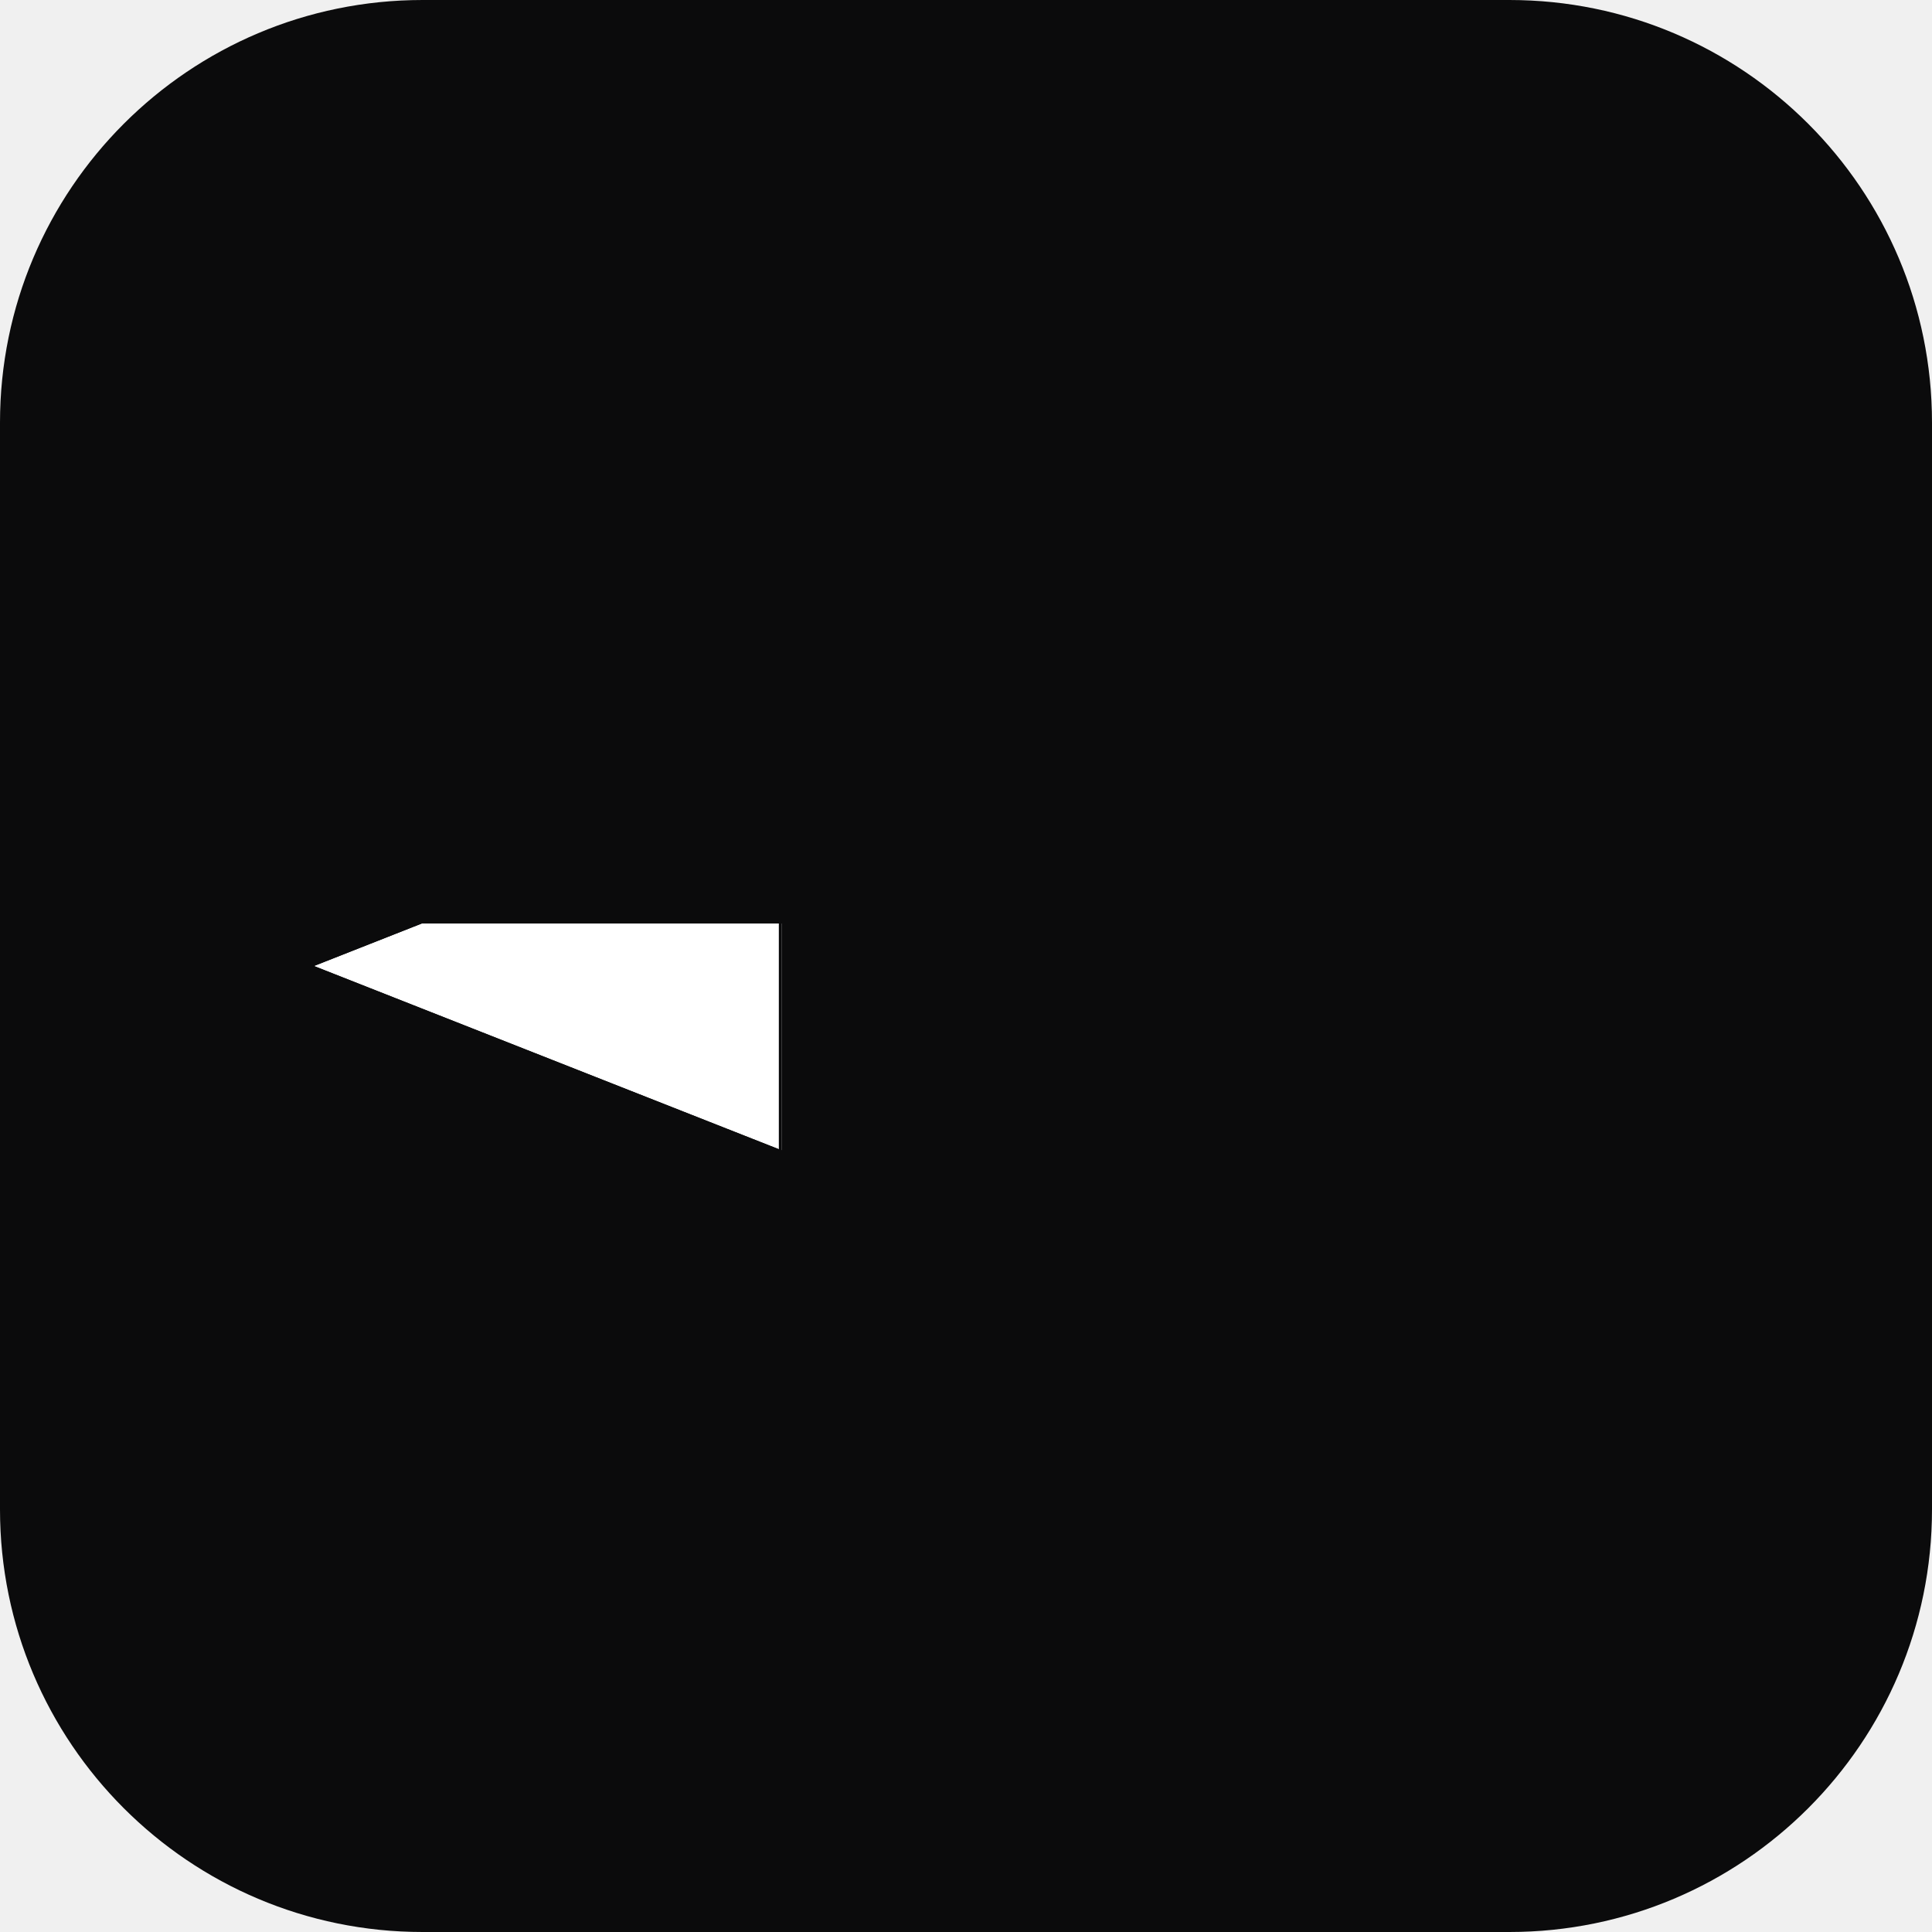
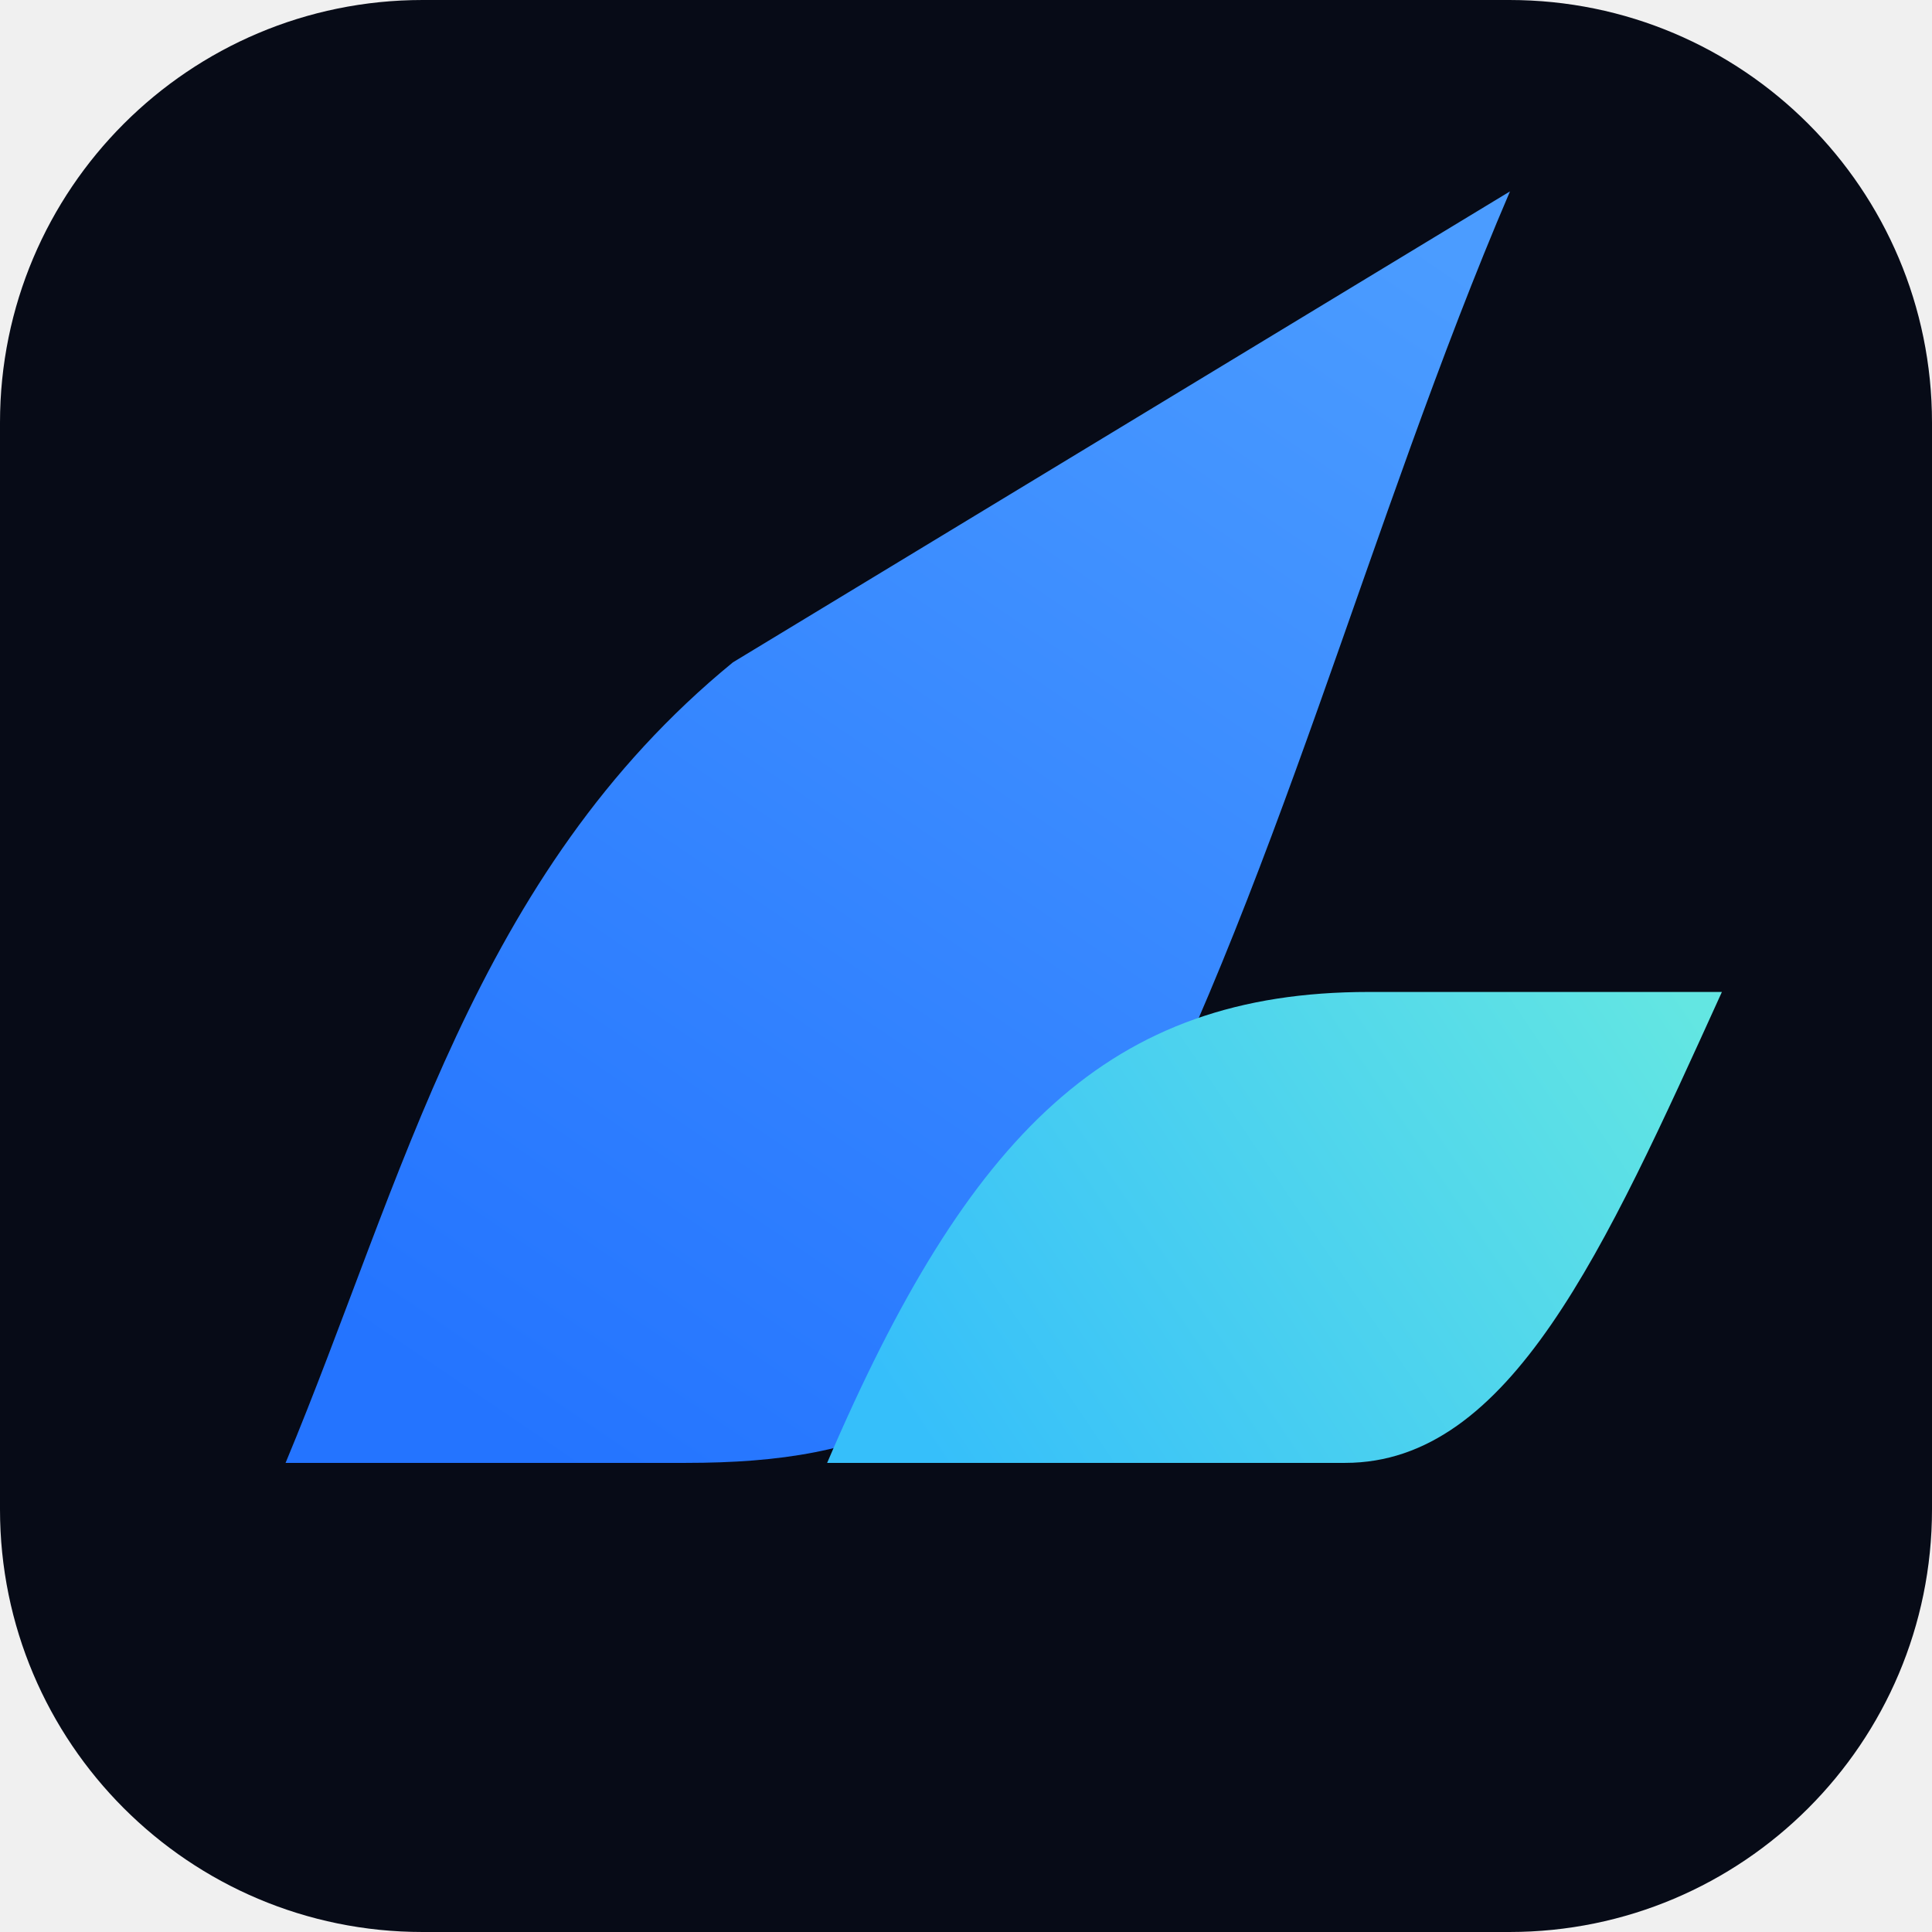
- <svg xmlns="http://www.w3.org/2000/svg" viewBox="0 0 32 32">
-   <rect width="32" height="32" rx="7" fill="#0b0b0c" />
-   <g transform="translate(5.2 16) scale(0.22)">
-     <mask id="icono-lever" maskUnits="userSpaceOnUse">
-       <path fill="white" d="M0 0 L93 -36.65 A100 100 0 0 1 93 36.65 Z" />
-       <path d="M40 -17 V17 H68" fill="none" stroke="black" stroke-width="10" stroke-linecap="butt" stroke-linejoin="miter" />
-     </mask>
-     <path fill="#ffffff" d="M0 0 L93 -36.65 A100 100 0 0 1 93 36.65 Z" mask="url(#icono-lever)" />
+ <svg xmlns="http://www.w3.org/2000/svg" viewBox="0 0 64 64">
+   <defs>
+     <linearGradient id="azul" x1="18" y1="57" x2="54" y2="4" gradientUnits="userSpaceOnUse">
+       <stop stop-color="#2474ff" />
+       <stop offset="1" stop-color="#4b9cff" />
+     </linearGradient>
+     <linearGradient id="cian" x1="34" y1="56" x2="65" y2="35" gradientUnits="userSpaceOnUse">
+       <stop stop-color="#36bffa" />
+       <stop offset="1" stop-color="#63e6e2" />
+     </linearGradient>
+   </defs>
+   <rect width="64" height="64" rx="14" fill="#070b17" />
+   <g transform="translate(4 4) scale(.78)">
+     <path d="M7 57C12 45 15 32 26 23L59 3C53 17 49 33 42 46C37 55 32 57 24 57H7Z" fill="url(#azul)" />
+     <path d="M30 57C36 43 42 37 53 37H68C63 48 59 57 52 57H30Z" fill="url(#cian)" />
  </g>
</svg>
